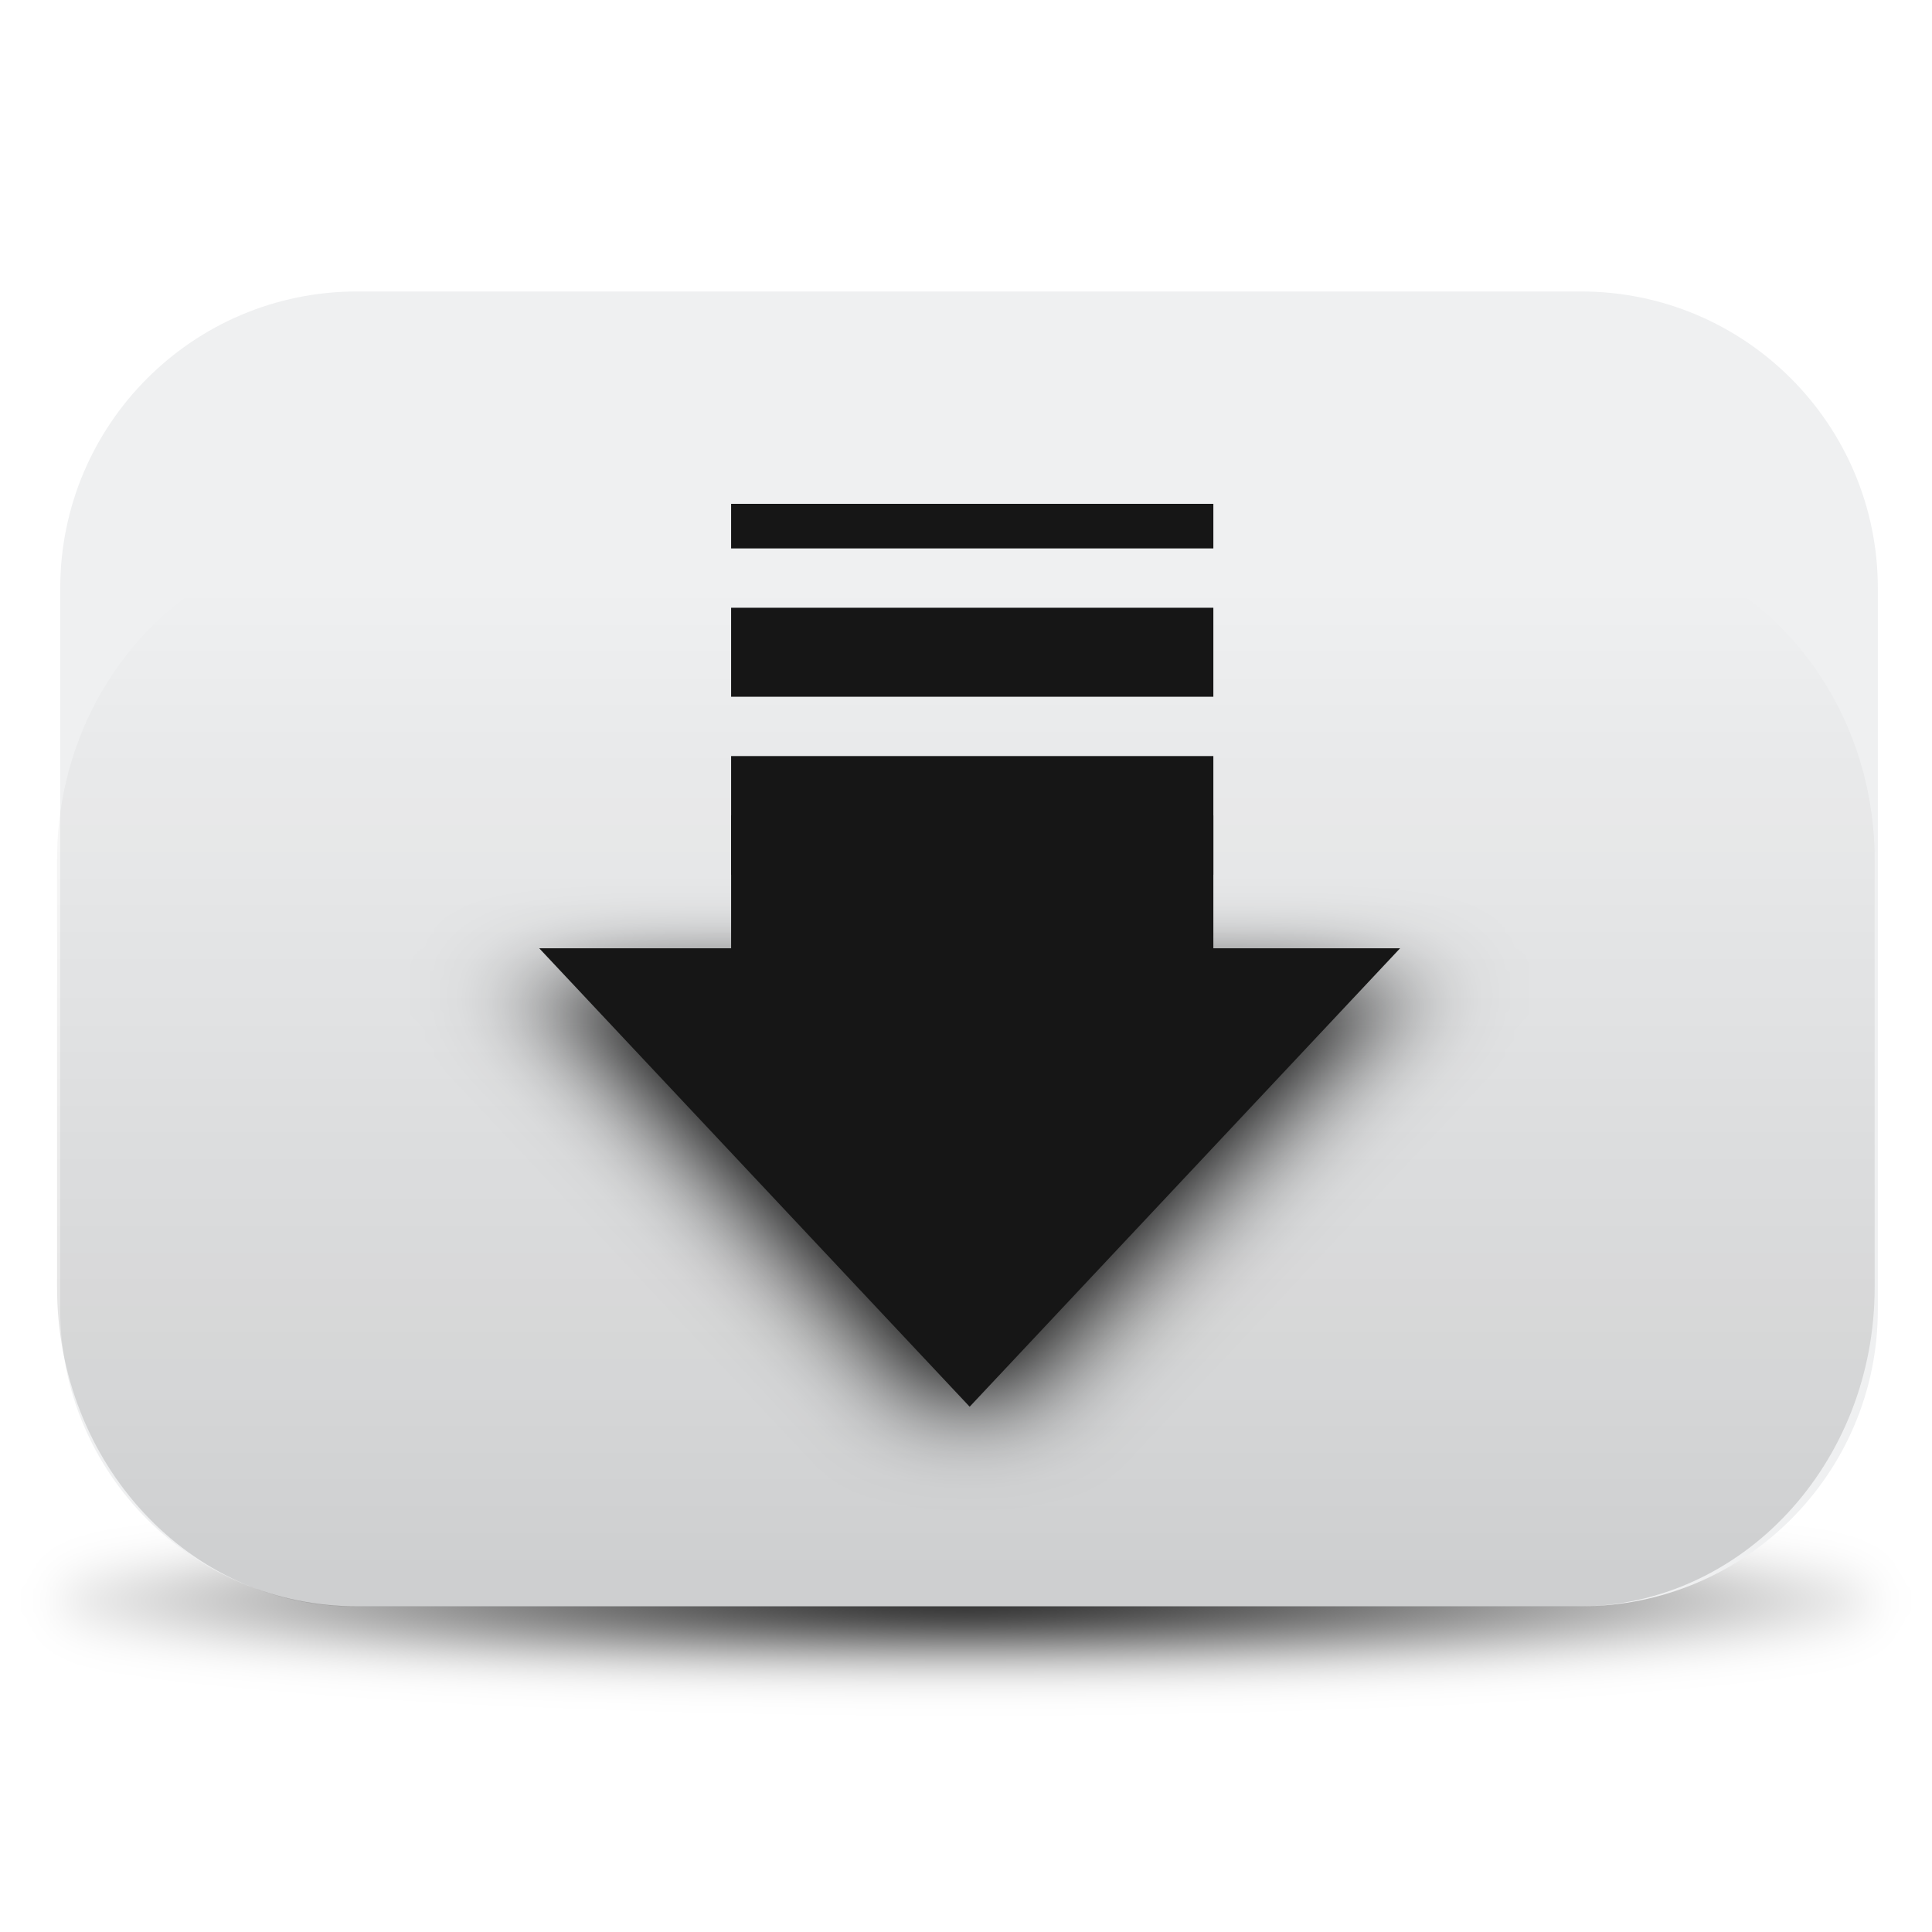
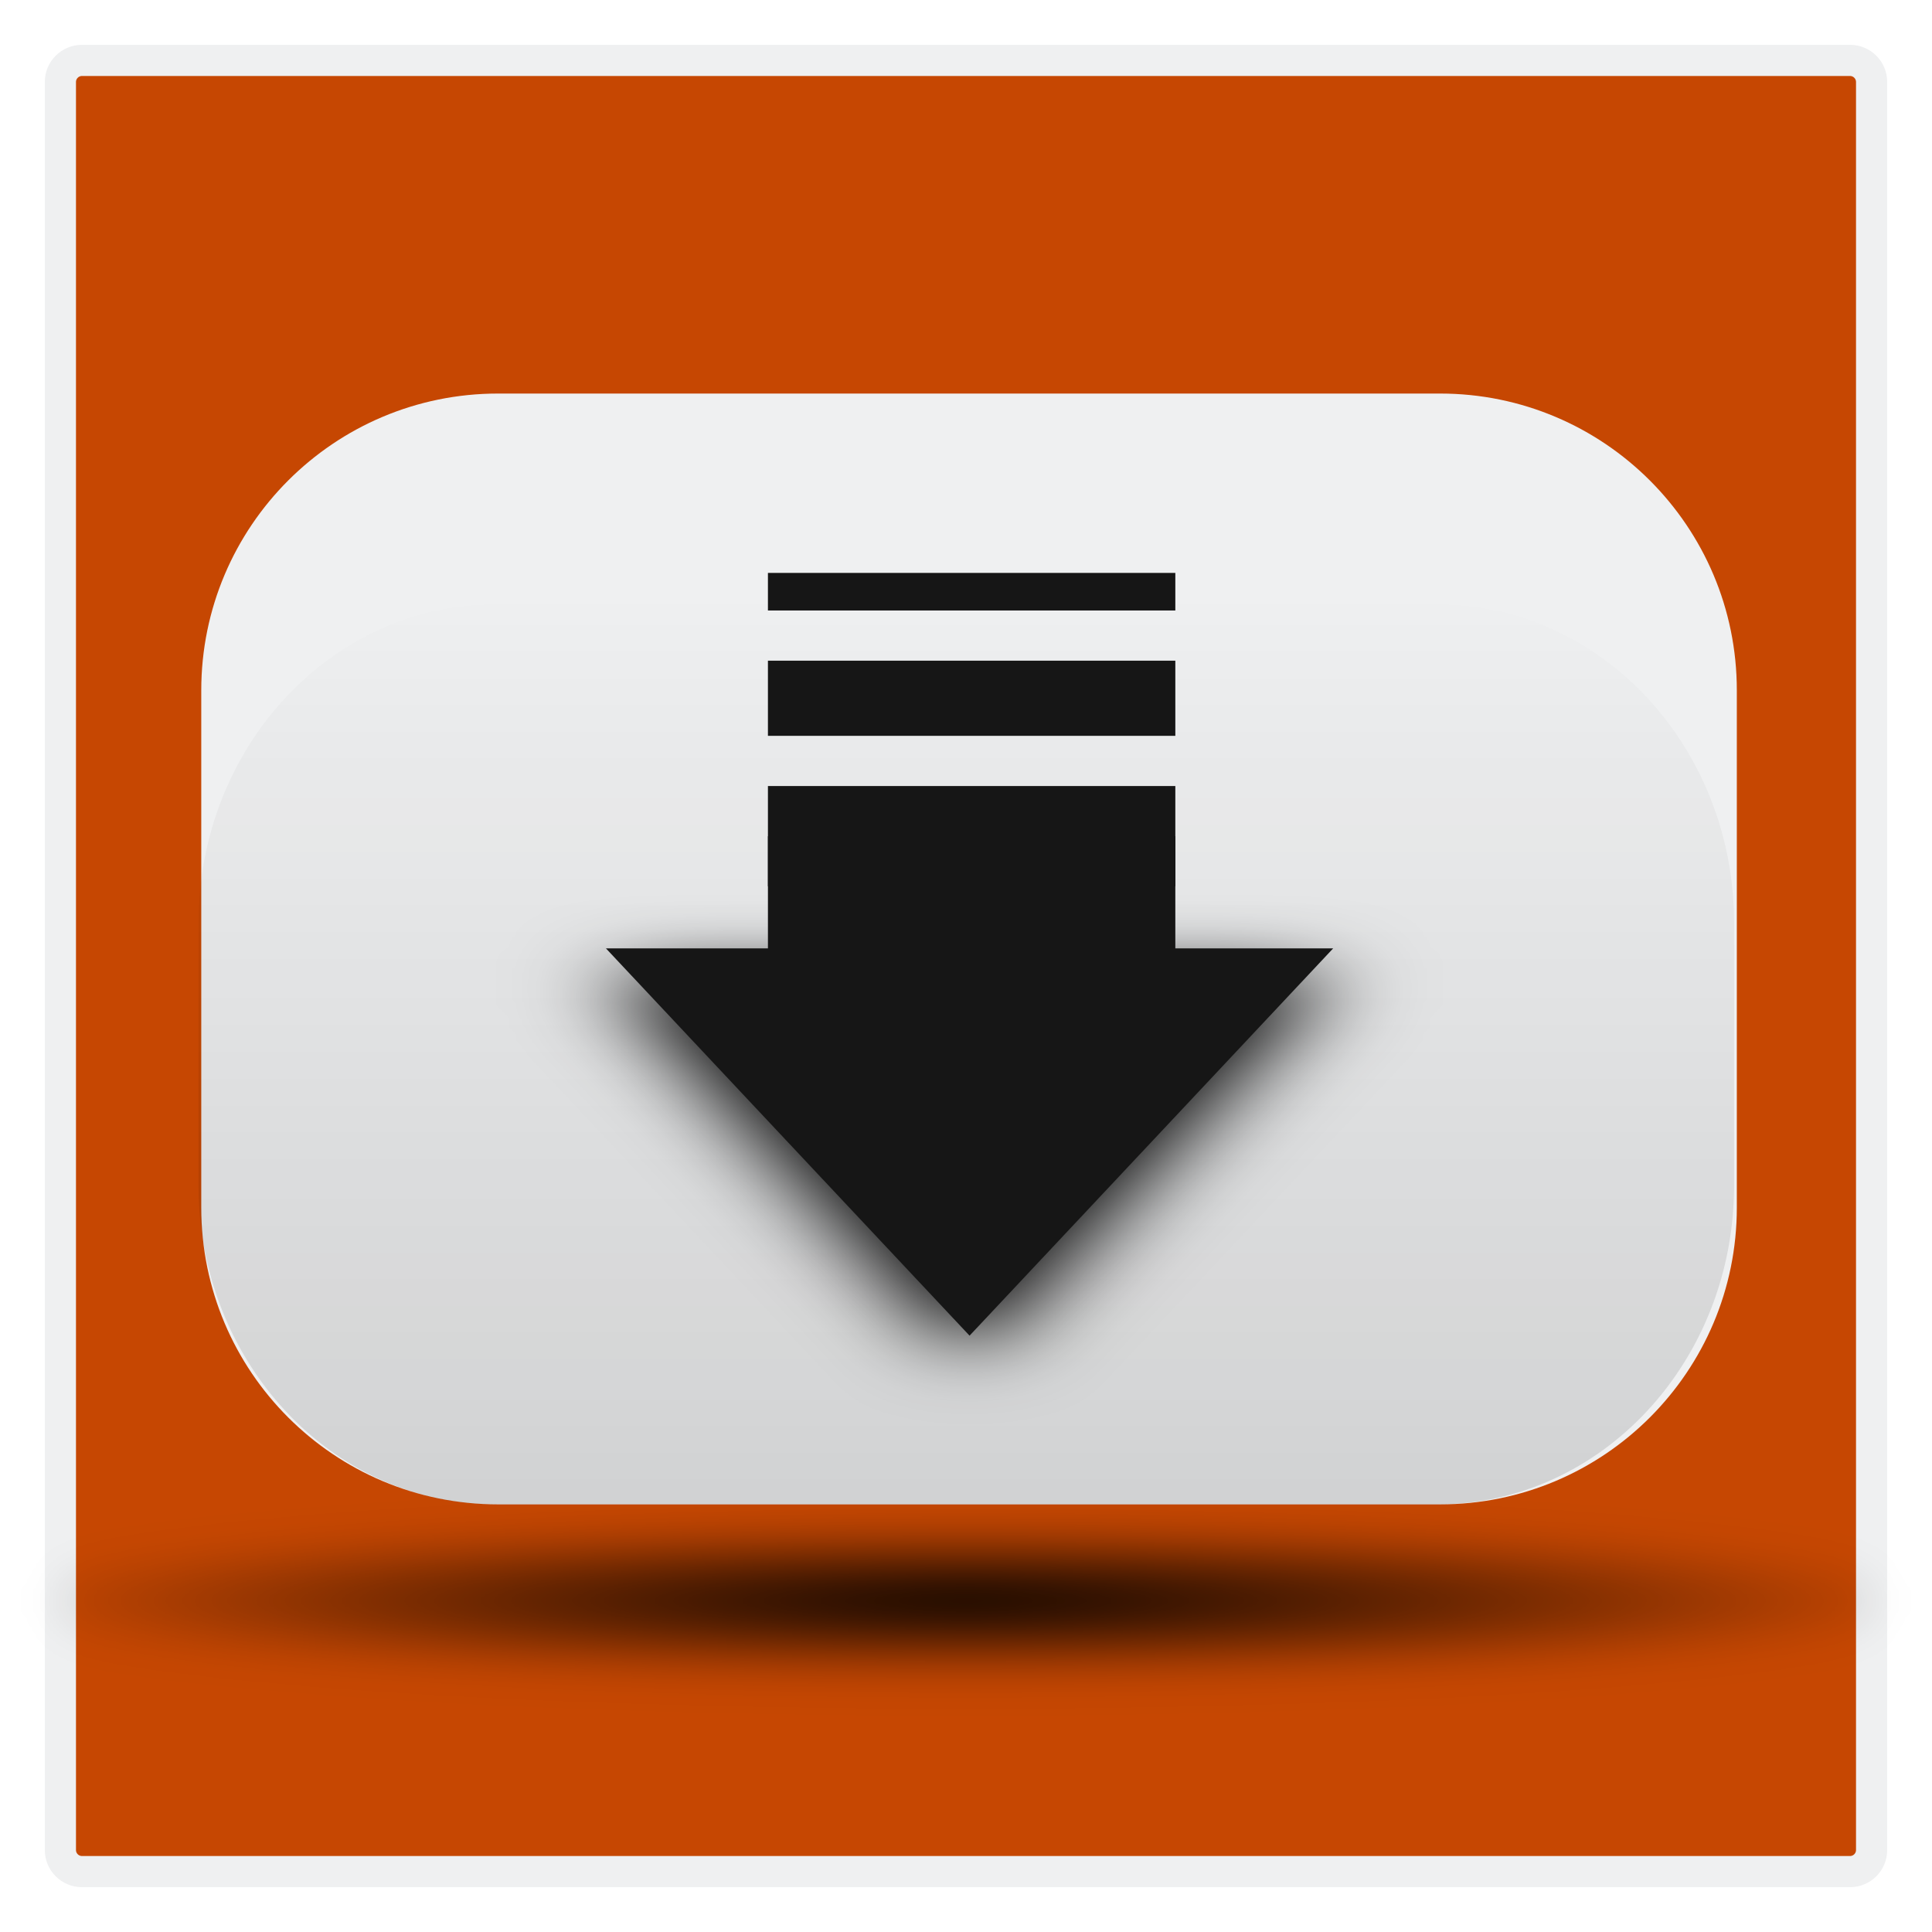
<svg xmlns="http://www.w3.org/2000/svg" xmlns:xlink="http://www.w3.org/1999/xlink" width="48" height="48" viewBox="0 0 12.7 12.7" version="1.1" id="svg883">
  <defs id="defs877">
    <linearGradient xlink:href="#linearGradient881" id="linearGradient883" x1="255" y1="196" x2="255" y2="91" gradientUnits="userSpaceOnUse" gradientTransform="matrix(0.04876858,0,0,0.04876858,0.1306582,284.3936)" />
    <linearGradient id="linearGradient881">
      <stop style="stop-color:#cc0000;stop-opacity:0.99" offset="0" id="stop877" />
      <stop style="stop-color:#cc0000;stop-opacity:0;" offset="1" id="stop879" />
    </linearGradient>
    <filter style="color-interpolation-filters:sRGB" id="filter1686" x="-0.176" width="1.352" y="-0.203" height="1.406">
      <feGaussianBlur stdDeviation="6.982" id="feGaussianBlur1688" />
    </filter>
    <linearGradient gradientTransform="matrix(0.04876858,0,0,0.04876858,0.1306582,284.3936)" xlink:href="#linearGradient1267" id="linearGradient1269" x1="130" y1="356" x2="130" y2="76" gradientUnits="userSpaceOnUse" />
    <linearGradient id="linearGradient1267">
      <stop style="stop-color:#000000;stop-opacity:0.61" offset="0" id="stop1263" />
      <stop style="stop-color:#000000;stop-opacity:0;" offset="1" id="stop1265" />
    </linearGradient>
    <linearGradient gradientTransform="matrix(0.04876858,0,0,0.04876858,0.1306582,284.3936)" xlink:href="#linearGradient954" id="linearGradient956" x1="125" y1="1" x2="125" y2="236" gradientUnits="userSpaceOnUse" />
    <linearGradient id="linearGradient954">
      <stop style="stop-color:#d3d7cf;stop-opacity:0" offset="0" id="stop950" />
      <stop style="stop-color:#d3d7cf;stop-opacity:0;" offset="1" id="stop952" />
    </linearGradient>
    <radialGradient xlink:href="#linearGradient1349" id="radialGradient1351" cx="127.5" cy="218.309" fx="127.5" fy="218.309" r="122.5" gradientTransform="matrix(1.081632,0,0,0.08415109,-8.555196,163.2546)" gradientUnits="userSpaceOnUse" />
    <linearGradient id="linearGradient1349">
      <stop style="stop-color:#000000;stop-opacity:1;" offset="0" id="stop1345" />
      <stop style="stop-color:#000000;stop-opacity:0;" offset="1" id="stop1347" />
    </linearGradient>
    <filter style="color-interpolation-filters:sRGB" id="filter929" x="-0.028" width="1.056" y="-0.332" height="1.665">
      <feGaussianBlur stdDeviation="2.855" id="feGaussianBlur931" />
    </filter>
  </defs>
  <g id="layer1" transform="translate(0,-284.3)">
+     <rect style="display:inline;opacity:0.989;fill:#c64600;fill-opacity:1;stroke:#eff0f1;stroke-width:0.205;stroke-miterlimit:17.6;stroke-dasharray:none;stroke-opacity:1;enable-background:new" id="rect876" width="11.906" height="11.906" x="0.397" y="284.697" rx="0.142" ry="0.142" />
    <rect ry="10.309" rx="40" y="171.317" x="6.853" height="20.617" width="245" id="rect1327" style="display:inline;opacity:1;fill:url(#radialGradient1351);fill-opacity:1;stroke:none;stroke-width:0.1;stroke-linecap:square;stroke-linejoin:miter;stroke-miterlimit:4;stroke-dasharray:none;stroke-dashoffset:0;stroke-opacity:1;paint-order:normal;filter:url(#filter929)" transform="matrix(0.04876858,0,0,0.04876858,0.04029461,285.9645)" />
-     <rect style="display:inline;opacity:1;fill:#eff0f1;fill-opacity:1;stroke:url(#linearGradient956);stroke-width:0.068;stroke-linecap:square;stroke-linejoin:miter;stroke-miterlimit:4;stroke-dasharray:none;stroke-dashoffset:0;stroke-opacity:1;paint-order:normal" id="rect848" width="11.948" height="8.643" x="0.396" y="286.216" rx="1.951" ry="1.951" />
-     <rect ry="2.097" rx="1.951" y="287.856" x="0.375" height="7.004" width="11.948" id="rect993" style="display:inline;opacity:0.468;fill:url(#linearGradient1269);fill-opacity:1;stroke:none;stroke-width:0.005;stroke-linecap:square;stroke-linejoin:miter;stroke-miterlimit:4;stroke-dasharray:none;stroke-dashoffset:0;stroke-opacity:1;paint-order:normal" />
-     <path transform="matrix(0.0594065,0,0,0.03652987,11.14849,286.8563)" d="M -80.369,188.5 -104.184,147.25 -128,106 l 47.631,0 47.631,0 -23.816,41.25 z" id="path879" style="display:inline;opacity:1;fill:#000000;fill-opacity:1;stroke:none;stroke-width:0.093;stroke-linecap:square;stroke-linejoin:miter;stroke-miterlimit:4;stroke-dasharray:none;stroke-dashoffset:0;stroke-opacity:1;paint-order:normal;filter:url(#filter1686)" />
-     <path style="display:inline;opacity:1;fill:#161616;fill-opacity:1;stroke:none;stroke-width:0.093;stroke-linecap:square;stroke-linejoin:miter;stroke-miterlimit:4;stroke-dasharray:none;stroke-dashoffset:0;stroke-opacity:1;paint-order:normal" id="path852" d="M -80.369,188.5 -104.184,147.25 -128,106 l 47.631,0 47.631,0 -23.816,41.25 z" transform="matrix(0.0594065,0,0,0.03652987,11.14849,286.6612)" />
-     <rect ry="1.951" rx="1.951" y="287.856" x="0.375" height="7.004" width="11.948" id="rect859" style="display:inline;opacity:0;fill:url(#linearGradient883);fill-opacity:1;stroke:none;stroke-width:0.005;stroke-linecap:square;stroke-linejoin:miter;stroke-miterlimit:4;stroke-dasharray:none;stroke-dashoffset:0;stroke-opacity:1;paint-order:normal" />
-     <rect style="display:inline;opacity:1;fill:#161616;fill-opacity:1;stroke:none;stroke-width:0.031;stroke-linecap:square;stroke-linejoin:miter;stroke-miterlimit:4;stroke-dasharray:none;stroke-dashoffset:0;stroke-opacity:1;paint-order:normal" id="rect871" width="3.17" height="0.293" x="4.806" y="287.612" />
-     <rect y="288.295" x="4.806" height="0.585" width="3.17" id="rect873" style="display:inline;opacity:1;fill:#161616;fill-opacity:1;stroke:none;stroke-width:0.044;stroke-linecap:square;stroke-linejoin:miter;stroke-miterlimit:4;stroke-dasharray:none;stroke-dashoffset:0;stroke-opacity:1;paint-order:normal" />
-     <rect style="display:inline;opacity:1;fill:#161616;fill-opacity:1;stroke:none;stroke-width:0.051;stroke-linecap:square;stroke-linejoin:miter;stroke-miterlimit:4;stroke-dasharray:none;stroke-dashoffset:0;stroke-opacity:1;paint-order:normal" id="rect875" width="3.17" height="0.78" x="4.806" y="289.27" />
-     <rect y="289.66" x="4.806" height="1.17" width="3.17" id="rect877" style="display:inline;opacity:1;fill:#161616;fill-opacity:1;stroke:none;stroke-width:0.062;stroke-linecap:square;stroke-linejoin:miter;stroke-miterlimit:4;stroke-dasharray:none;stroke-dashoffset:0;stroke-opacity:1;paint-order:normal" />
+     <rect style="display:inline;opacity:1;fill:#eff0f1;fill-opacity:1;stroke:url(#linearGradient956);stroke-width:0.068;stroke-linecap:square;stroke-linejoin:miter;stroke-miterlimit:4;stroke-dasharray:none;stroke-dashoffset:0;stroke-opacity:1;paint-order:normal" id="rect848" width="10.094" height="7.302" x="1.323" y="286.887" rx="1.951" ry="1.951" />
+     <rect ry="2.097" rx="1.951" y="288.272" x="1.305" height="5.917" width="10.094" id="rect993" style="display:inline;opacity:0.468;fill:url(#linearGradient1269);fill-opacity:1;stroke:none;stroke-width:0.005;stroke-linecap:square;stroke-linejoin:miter;stroke-miterlimit:4;stroke-dasharray:none;stroke-dashoffset:0;stroke-opacity:1;paint-order:normal" />
+     <path transform="matrix(0.05018466,0,0,0.03085923,10.40666,287.4278)" d="M -80.369,188.5 -104.184,147.25 -128,106 l 47.631,0 47.631,0 -23.816,41.25 z" id="path879" style="display:inline;opacity:1;fill:#000000;fill-opacity:1;stroke:none;stroke-width:0.11;stroke-linecap:square;stroke-linejoin:miter;stroke-miterlimit:4;stroke-dasharray:none;stroke-dashoffset:0;stroke-opacity:1;paint-order:normal;filter:url(#filter1686)" />
+     <path style="display:inline;opacity:1;fill:#161616;fill-opacity:1;stroke:none;stroke-width:0.11;stroke-linecap:square;stroke-linejoin:miter;stroke-miterlimit:4;stroke-dasharray:none;stroke-dashoffset:0;stroke-opacity:1;paint-order:normal" id="path852" d="M -80.369,188.5 -104.184,147.25 -128,106 l 47.631,0 47.631,0 -23.816,41.25 z" transform="matrix(0.05018466,0,0,0.03085923,10.40666,287.263)" />
+     <rect ry="1.951" rx="1.951" y="288.272" x="1.305" height="5.917" width="10.094" id="rect859" style="display:inline;opacity:0;fill:url(#linearGradient883);fill-opacity:1;stroke:none;stroke-width:0.005;stroke-linecap:square;stroke-linejoin:miter;stroke-miterlimit:4;stroke-dasharray:none;stroke-dashoffset:0;stroke-opacity:1;paint-order:normal" />
+     <rect style="display:inline;opacity:1;fill:#161616;fill-opacity:1;stroke:none;stroke-width:0.031;stroke-linecap:square;stroke-linejoin:miter;stroke-miterlimit:4;stroke-dasharray:none;stroke-dashoffset:0;stroke-opacity:1;paint-order:normal" id="rect871" width="2.678" height="0.247" x="5.048" y="288.066" />
+     <rect y="288.643" x="5.048" height="0.494" width="2.678" id="rect873" style="display:inline;opacity:1;fill:#161616;fill-opacity:1;stroke:none;stroke-width:0.044;stroke-linecap:square;stroke-linejoin:miter;stroke-miterlimit:4;stroke-dasharray:none;stroke-dashoffset:0;stroke-opacity:1;paint-order:normal" />
+     <rect style="display:inline;opacity:1;fill:#161616;fill-opacity:1;stroke:none;stroke-width:0.051;stroke-linecap:square;stroke-linejoin:miter;stroke-miterlimit:4;stroke-dasharray:none;stroke-dashoffset:0;stroke-opacity:1;paint-order:normal" id="rect875" width="2.678" height="0.659" x="5.048" y="289.467" />
+     <rect y="289.797" x="5.048" height="0.989" width="2.678" id="rect877" style="display:inline;opacity:1;fill:#161616;fill-opacity:1;stroke:none;stroke-width:0.062;stroke-linecap:square;stroke-linejoin:miter;stroke-miterlimit:4;stroke-dasharray:none;stroke-dashoffset:0;stroke-opacity:1;paint-order:normal" />
  </g>
</svg>
